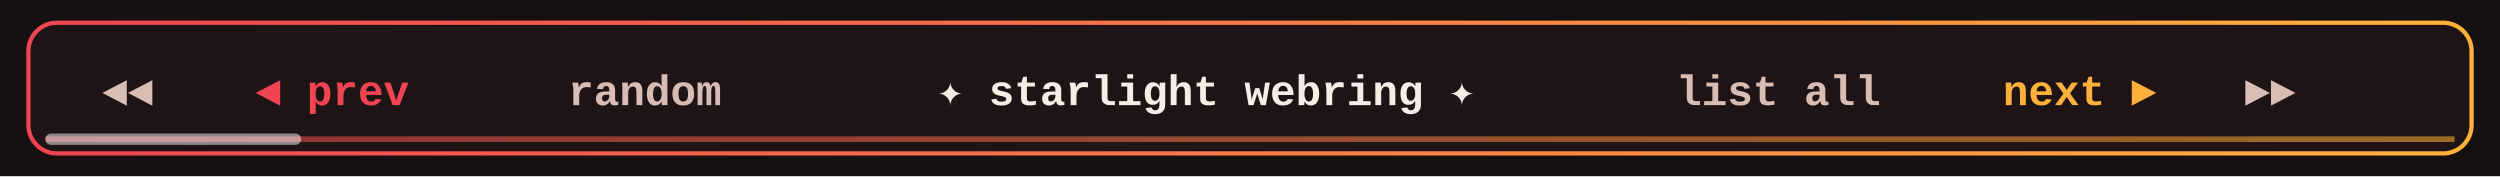
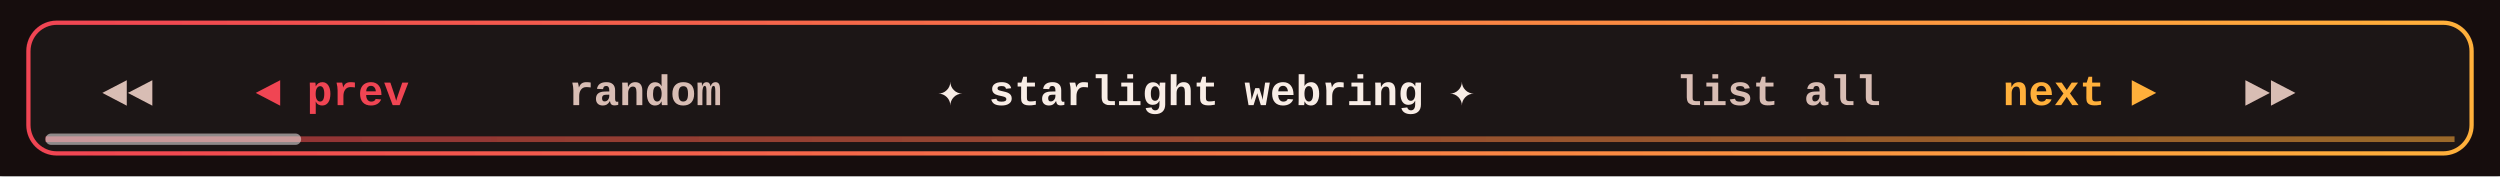
<svg xmlns="http://www.w3.org/2000/svg" width="880" height="62" viewBox="0 0 880 62" role="img" aria-label="retro webring navigation bar">
  <defs>
    <linearGradient id="wg" x1="0" y1="0" x2="1" y2="0">
      <stop offset="0" stop-color="#f04452">
        <animate attributeName="stop-color" values="#f04452;#ffb03a;#ffc46a;#f04452" dur="8s" repeatCount="indefinite" />
      </stop>
      <stop offset="1" stop-color="#ffb03a">
        <animate attributeName="stop-color" values="#ffb03a;#ffc46a;#f04452;#ffb03a" dur="8s" repeatCount="indefinite" />
      </stop>
    </linearGradient>
+     <filter id="artGlow" x="-25%" y="-25%" width="150%" height="150%">
+       <feGaussianBlur stdDeviation=".85" result="b" />
+       <feColorMatrix in="b" type="matrix" values="1 0 0 0 0  0 1 0 0 0  0 0 1 0 0  0 0 0 0.4 0" result="g" />
+       <feMerge>
+         <feMergeNode in="g" />
+         <feMergeNode in="SourceGraphic" />
+       </feMerge>
+     </filter>
  </defs>
-   <rect width="880" height="62" fill="#171011" />
-   <rect x="10" y="8" width="860" height="46" rx="10" fill="#1e1415" stroke="url(#wg)" stroke-width="1.5" />
-   <g font-family="'Courier New',monospace" font-weight="bold" font-size="15">
-     <text x="36" y="37" fill="#d8bdb4">◄◄</text>
-     <text x="90" y="37" fill="#f04452">◄ prev</text>
-     <text x="200" y="37" fill="#d8bdb4">random</text>
-     <text x="330" y="37" fill="#f8ede6">✦ starlight webring ✦</text>
-     <text x="590" y="37" fill="#d8bdb4">list all</text>
-     <text x="705" y="37" fill="#ffb03a">next ►</text>
-     <text x="790" y="37" fill="#d8bdb4">►►</text>
+   <g filter="url(#artGlow)">
+     <rect width="880" height="62" fill="#171011" />
+     <rect x="10" y="8" width="860" height="46" rx="10" fill="#1e1415" stroke="url(#wg)" stroke-width="1.5" />
+     <g font-family="'Courier New',monospace" font-weight="bold" font-size="15">
+       <text x="36" y="37" fill="#d8bdb4">◄◄</text>
+       <text x="90" y="37" fill="#f04452">◄ prev</text>
+       <text x="200" y="37" fill="#d8bdb4">random</text>
+       <text x="330" y="37" fill="#f8ede6">✦ starlight webring ✦</text>
+       <text x="590" y="37" fill="#d8bdb4">list all</text>
+       <text x="705" y="37" fill="#ffb03a">next ►</text>
+       <text x="790" y="37" fill="#d8bdb4">►►</text>
+     </g>
+     <rect x="16" y="48" width="848" height="2" fill="url(#wg)" opacity=".55" />
+     <rect x="16" y="47" width="90" height="4" rx="2" fill="#ffffff" opacity=".5">
+       <animate attributeName="x" values="16;774;16" dur="7s" repeatCount="indefinite" />
+     </rect>
  </g>
-   <rect x="16" y="48" width="848" height="2" fill="url(#wg)" opacity=".55" />
-   <rect x="16" y="47" width="90" height="4" rx="2" fill="#ffffff" opacity=".5">
-     <animate attributeName="x" values="16;774;16" dur="7s" repeatCount="indefinite" />
-   </rect>
</svg>
